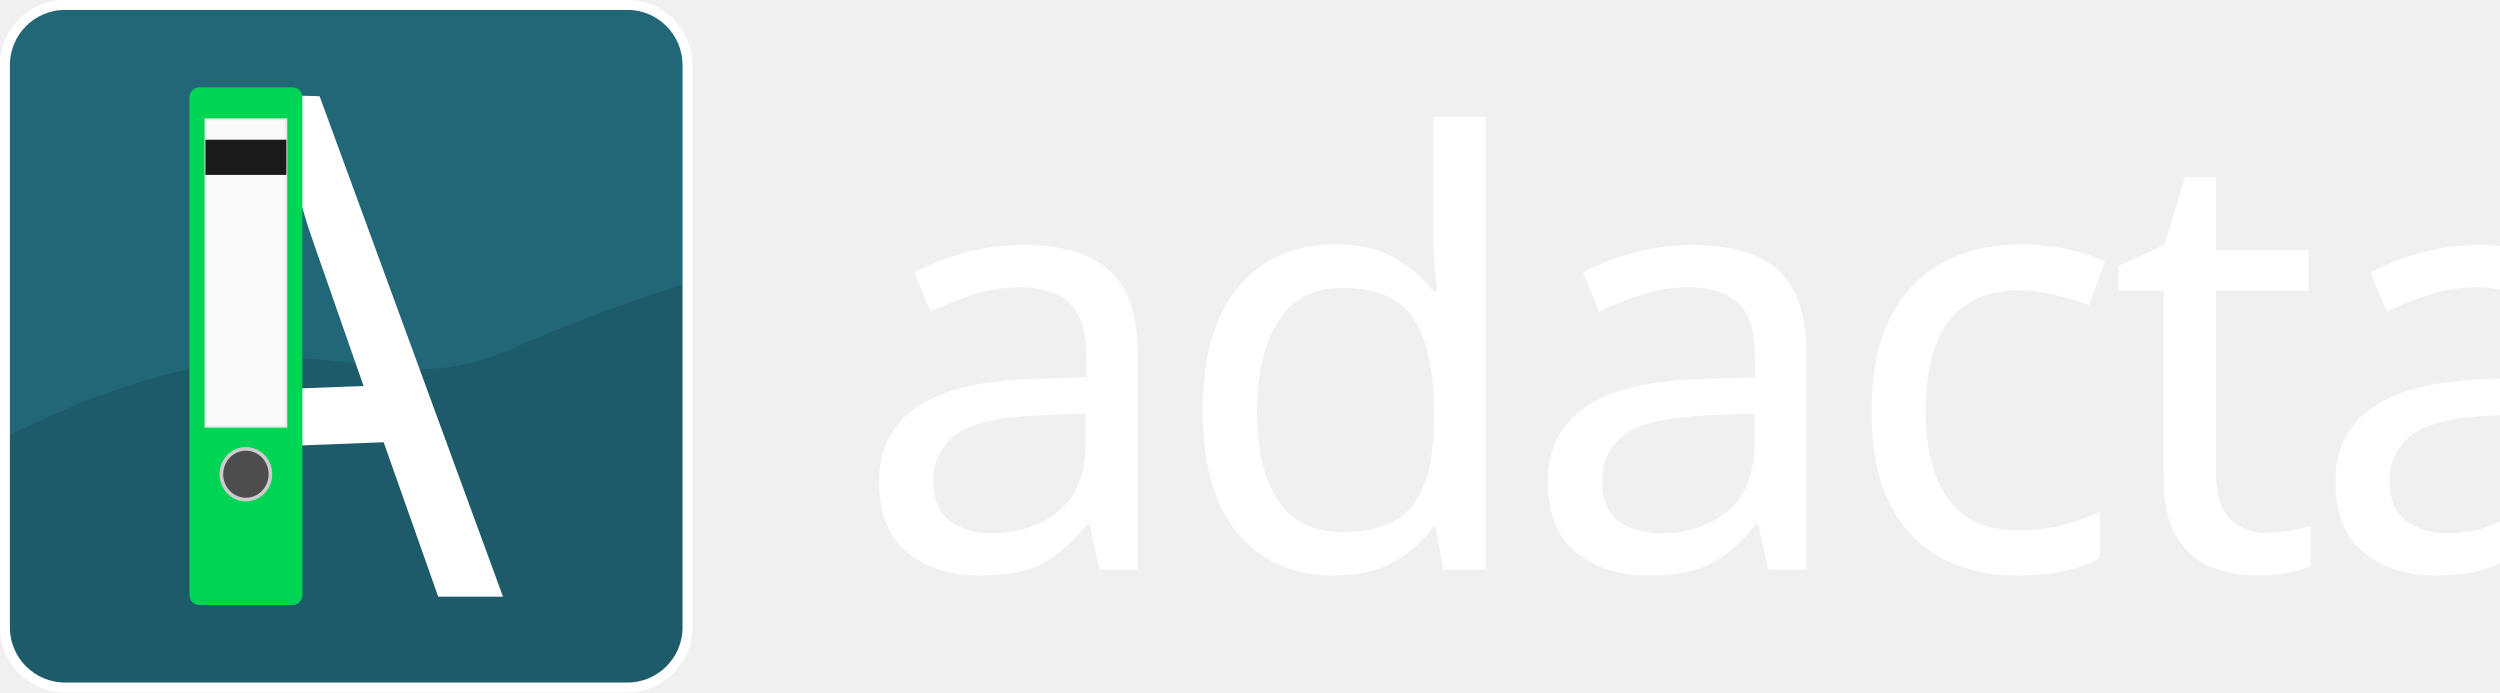
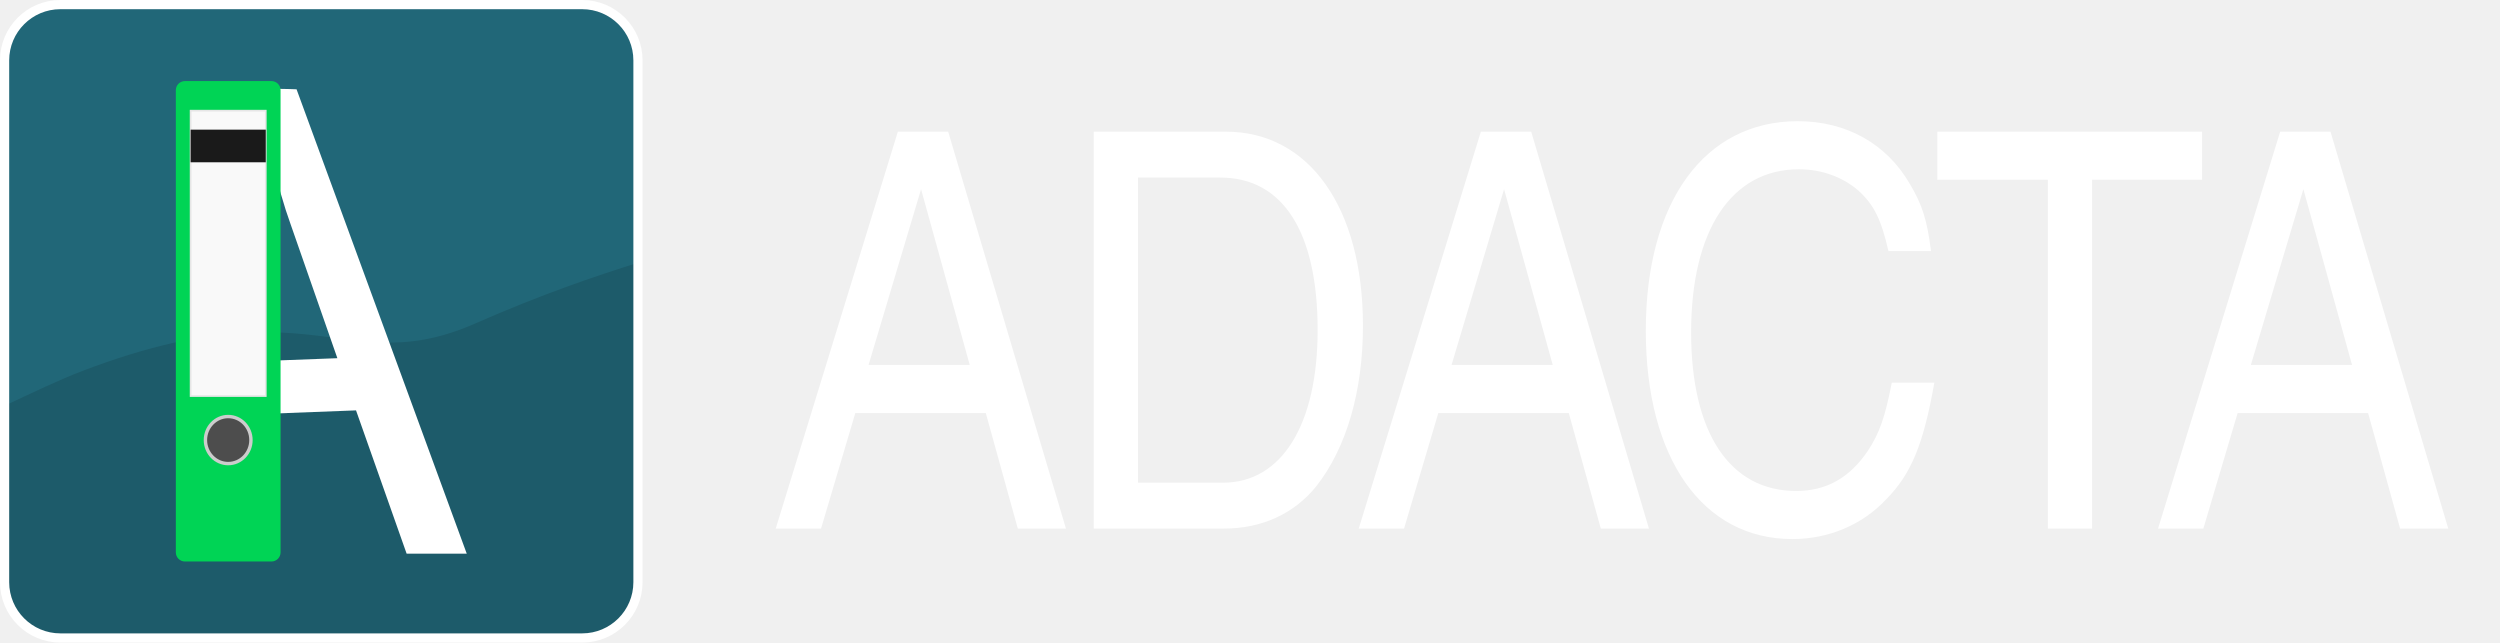
- <svg xmlns="http://www.w3.org/2000/svg" width="671.495" height="185.99" viewBox="0 0 629.527 174.366" id="svg2" version="1.1">
+ <svg xmlns="http://www.w3.org/2000/svg" version="1.1" id="svg2" viewBox="0 0 678.394 174.365" height="185.99" width="723.62">
  <defs id="defs4" />
-   <g id="layer1" transform="translate(0,-877.9966)">
-     <text xml:space="preserve" style="font-style:normal;font-weight:normal;line-height:0%;font-family:sans-serif;letter-spacing:0px;word-spacing:0px;fill:#000000;fill-opacity:1;stroke:none;stroke-width:1px;stroke-linecap:butt;stroke-linejoin:miter;stroke-opacity:1" x="214.468" y="1021.429" id="text4198">
-       <tspan id="tspan4200" x="214.468" y="1021.429" style="font-style:normal;font-variant:normal;font-weight:normal;font-stretch:normal;font-size:150px;line-height:1.25;font-family:'Droid Sans';-inkscape-font-specification:'Droid Sans';letter-spacing:-4px;fill:#ffffff">adacta</tspan>
+   <g transform="translate(-2.6268981e-6,-877.9969)" id="layer1">
+     <text id="text4198" y="1021.429" x="208.843" style="font-style:normal;font-weight:normal;line-height:0%;font-family:sans-serif;letter-spacing:0px;word-spacing:0px;fill:#000000;fill-opacity:1;stroke:none;stroke-width:1px;stroke-linecap:butt;stroke-linejoin:miter;stroke-opacity:1" xml:space="preserve">
+       <tspan style="font-style:normal;font-variant:normal;font-weight:normal;font-stretch:normal;font-size:150px;line-height:1.25;font-family:'Liberation Sans Narrow';-inkscape-font-specification:'Liberation Sans Narrow, Normal';font-variant-ligatures:normal;font-variant-caps:normal;font-variant-numeric:normal;font-variant-east-asian:normal;letter-spacing:-4px;fill:#ffffff" y="1021.429" x="208.843" id="tspan4200">ADACTA</tspan>
    </text>
-     <g id="g4933" transform="matrix(1.619062,0,0,1.619062,-140.1518,411.096)">
-       <g transform="matrix(3.080151,0,0,3.080151,-139.8275,-1103.921)" id="g4793">
-         <rect style="fill:#1d5b6a;fill-opacity:1;stroke:#000000;stroke-width:0.301;stroke-linejoin:miter;stroke-miterlimit:4;stroke-dasharray:none;stroke-opacity:1" id="rect4244-2-4-2" width="34.464" height="34.464" x="73.75" y="452.273" ry="3.036" />
-         <path style="fill:#216778;fill-opacity:1;stroke:none;stroke-width:0.5;stroke-linejoin:miter;stroke-miterlimit:4;stroke-dasharray:none;stroke-opacity:1" d="m 76.785,452.273 c -1.682,0 -3.035,1.353 -3.035,3.035 v 18.791 c 1.48,-0.694 2.994,-1.42 4.244,-1.896 1.794,-0.684 3.368,-1.161 4.768,-1.486 1.4,-0.326 2.627,-0.499 3.727,-0.574 1.1,-0.075 2.072,-0.053 2.965,0.014 1.787,0.134 3.256,0.443 4.781,0.498 0.763,0.028 1.539,-0.008 2.377,-0.162 0.838,-0.154 1.74,-0.426 2.748,-0.869 3.635,-1.598 6.521,-2.57 8.855,-3.305 v -11.01 c 0,-1.682 -1.355,-3.035 -3.037,-3.035 H 76.785 Z" id="rect4244-1" />
-         <rect style="fill:none;fill-opacity:1;stroke:#ffffff;stroke-width:0.5;stroke-linejoin:miter;stroke-miterlimit:4;stroke-dasharray:none;stroke-opacity:1" id="rect4244-2-6" width="34.464" height="34.464" x="73.75" y="452.273" ry="3.036" />
+     <g transform="matrix(1.619062,0,0,1.619062,-140.1518,411.096)" id="g4933">
+       <g id="g4793" transform="matrix(3.080151,0,0,3.080151,-139.8275,-1103.921)">
+         <rect ry="3.036" y="452.273" x="73.75" height="34.464" width="34.464" id="rect4244-2-4-2" style="fill:#1d5b6a;fill-opacity:1;stroke:#000000;stroke-width:0.301;stroke-linejoin:miter;stroke-miterlimit:4;stroke-dasharray:none;stroke-opacity:1" />
+         <path id="rect4244-1" d="m 76.785,452.273 c -1.682,0 -3.035,1.353 -3.035,3.035 v 18.791 c 1.48,-0.694 2.994,-1.42 4.244,-1.896 1.794,-0.684 3.368,-1.161 4.768,-1.486 1.4,-0.326 2.627,-0.499 3.727,-0.574 1.1,-0.075 2.072,-0.053 2.965,0.014 1.787,0.134 3.256,0.443 4.781,0.498 0.763,0.028 1.539,-0.008 2.377,-0.162 0.838,-0.154 1.74,-0.426 2.748,-0.869 3.635,-1.598 6.521,-2.57 8.855,-3.305 v -11.01 c 0,-1.682 -1.355,-3.035 -3.037,-3.035 H 76.785 Z" style="fill:#216778;fill-opacity:1;stroke:none;stroke-width:0.5;stroke-linejoin:miter;stroke-miterlimit:4;stroke-dasharray:none;stroke-opacity:1" />
+         <rect ry="3.036" y="452.273" x="73.75" height="34.464" width="34.464" id="rect4244-2-6" style="fill:none;fill-opacity:1;stroke:#ffffff;stroke-width:0.5;stroke-linejoin:miter;stroke-miterlimit:4;stroke-dasharray:none;stroke-opacity:1" />
      </g>
-       <g transform="matrix(2.714598,0,0,2.714598,-100.8899,-934.3759)" id="g4246-8">
-         <g transform="translate(0,0.02759514)" style="font-style:normal;font-variant:normal;font-weight:normal;font-stretch:normal;font-size:40px;line-height:125%;font-family:'Droid Sans';-inkscape-font-specification:'Droid Sans';letter-spacing:0px;word-spacing:0px;fill:#ffffff;fill-opacity:1;stroke:none;stroke-width:1px;stroke-linecap:butt;stroke-linejoin:miter;stroke-opacity:1" id="text3336-0-8">
-           <path style="fill:#ffffff" d="m 94.16,484.594 -3.125,-8.848 -9.305,0.357 c -1.014,-6.437 2.001,-20.023 2.001,-20.023 1.027,-0.281 3.633,-0.158 3.633,-0.158 l 10.508,28.672 z m -4.277,-12.07 -2.891,-8.281 c -0.078,-0.234 -0.176,-0.521 -0.293,-0.859 -0.104,-0.339 -0.215,-0.703 -0.332,-1.094 -0.117,-0.391 -0.234,-0.794 -0.352,-1.211 -0.117,-0.43 -0.228,-0.846 -0.332,-1.25 -0.091,0.404 -0.195,0.82 -0.312,1.25 -1.117,3.858 -1.351,8.188 -2.559,11.713 z" id="path4197-6" />
+       <g id="g4246-8" transform="matrix(2.714598,0,0,2.714598,-100.8899,-934.3759)">
+         <g id="text3336-0-8" style="font-style:normal;font-variant:normal;font-weight:normal;font-stretch:normal;font-size:40px;line-height:125%;font-family:'Droid Sans';-inkscape-font-specification:'Droid Sans';letter-spacing:0px;word-spacing:0px;fill:#ffffff;fill-opacity:1;stroke:none;stroke-width:1px;stroke-linecap:butt;stroke-linejoin:miter;stroke-opacity:1" transform="translate(0,0.02759514)">
+           <path id="path4197-6" d="m 94.16,484.594 -3.125,-8.848 -9.305,0.357 c -1.014,-6.437 2.001,-20.023 2.001,-20.023 1.027,-0.281 3.633,-0.158 3.633,-0.158 l 10.508,28.672 z m -4.277,-12.07 -2.891,-8.281 c -0.078,-0.234 -0.176,-0.521 -0.293,-0.859 -0.104,-0.339 -0.215,-0.703 -0.332,-1.094 -0.117,-0.391 -0.234,-0.794 -0.352,-1.211 -0.117,-0.43 -0.228,-0.846 -0.332,-1.25 -0.091,0.404 -0.195,0.82 -0.312,1.25 -1.117,3.858 -1.351,8.188 -2.559,11.713 z" style="fill:#ffffff" />
        </g>
-         <g id="g4190-9" transform="matrix(1.049626,0,0,1.049626,5.638888,-17.02608)">
-           <rect ry="0.536" y="450.13" x="70.759" height="28.259" width="6.161" id="rect3382-2" style="fill:#00d455" />
-           <rect y="451.871" x="71.629" height="16.786" width="4.42" id="rect3384-0" style="fill:#f9f9f9;stroke:#e6e6e6;stroke-width:0.1;stroke-linejoin:miter;stroke-miterlimit:4;stroke-dasharray:none" />
-           <ellipse ry="1.384" rx="1.339" cy="471.246" cx="73.839" id="path3386-6" style="fill:#4d4d4d;stroke:#cccccc;stroke-width:0.2;stroke-miterlimit:4;stroke-dasharray:none" />
-           <rect y="452.987" x="71.629" height="1.92" width="4.42" id="rect3388-5" style="fill:#1a1a1a" />
+         <g transform="matrix(1.049626,0,0,1.049626,5.638888,-17.02608)" id="g4190-9">
+           <rect style="fill:#00d455" id="rect3382-2" width="6.161" height="28.259" x="70.759" y="450.13" ry="0.536" />
+           <rect style="fill:#f9f9f9;stroke:#e6e6e6;stroke-width:0.1;stroke-linejoin:miter;stroke-miterlimit:4;stroke-dasharray:none" id="rect3384-0" width="4.42" height="16.786" x="71.629" y="451.871" />
+           <ellipse style="fill:#4d4d4d;stroke:#cccccc;stroke-width:0.2;stroke-miterlimit:4;stroke-dasharray:none" id="path3386-6" cx="73.839" cy="471.246" rx="1.339" ry="1.384" />
+           <rect style="fill:#1a1a1a" id="rect3388-5" width="4.42" height="1.92" x="71.629" y="452.987" />
        </g>
      </g>
    </g>
  </g>
</svg>
